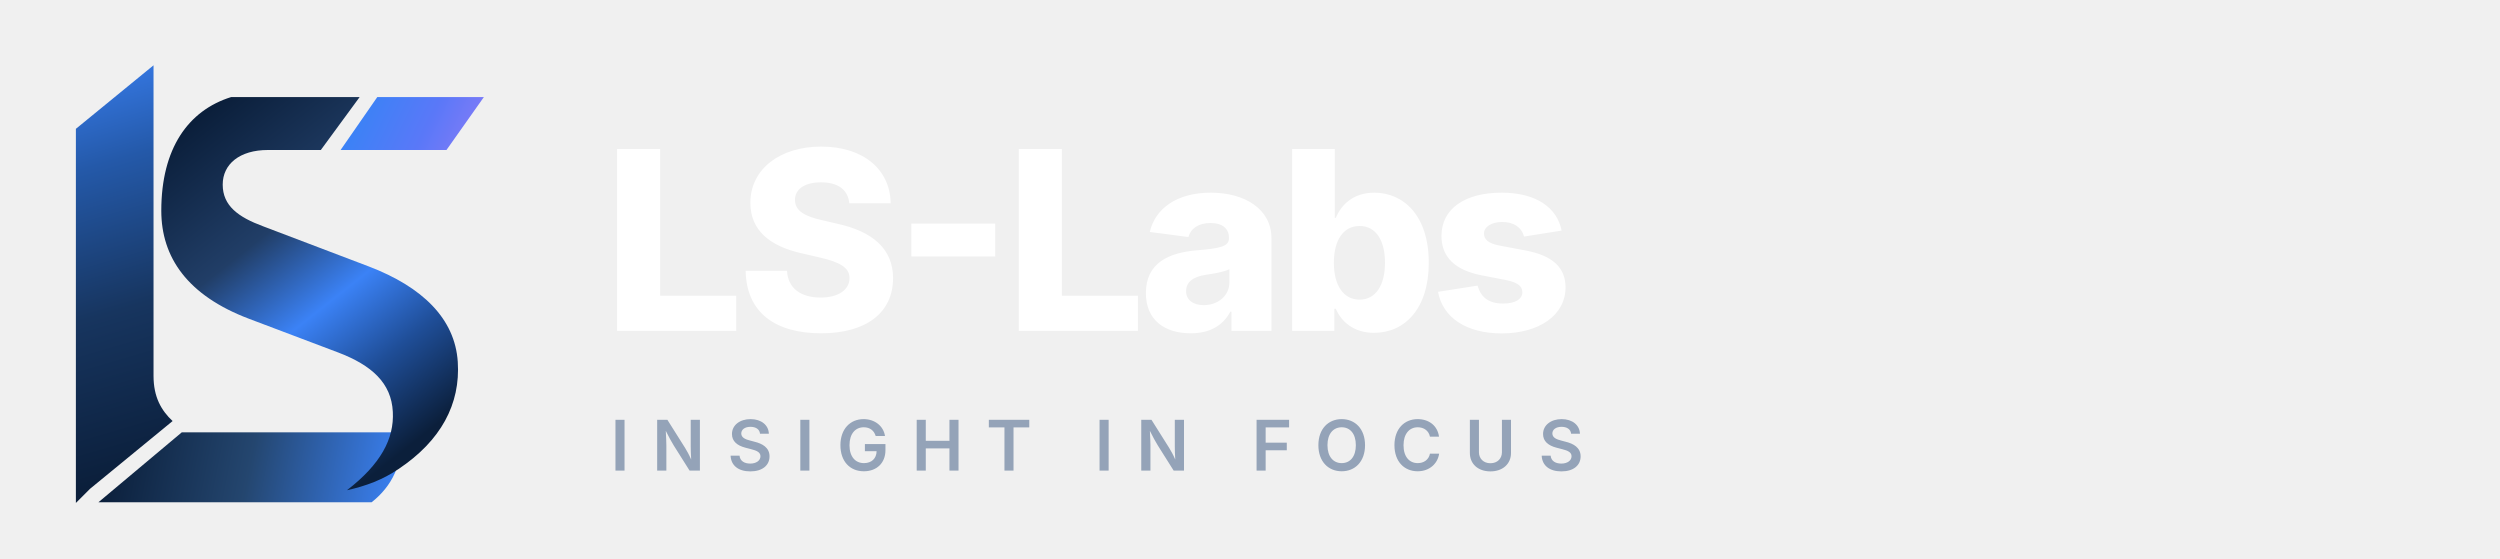
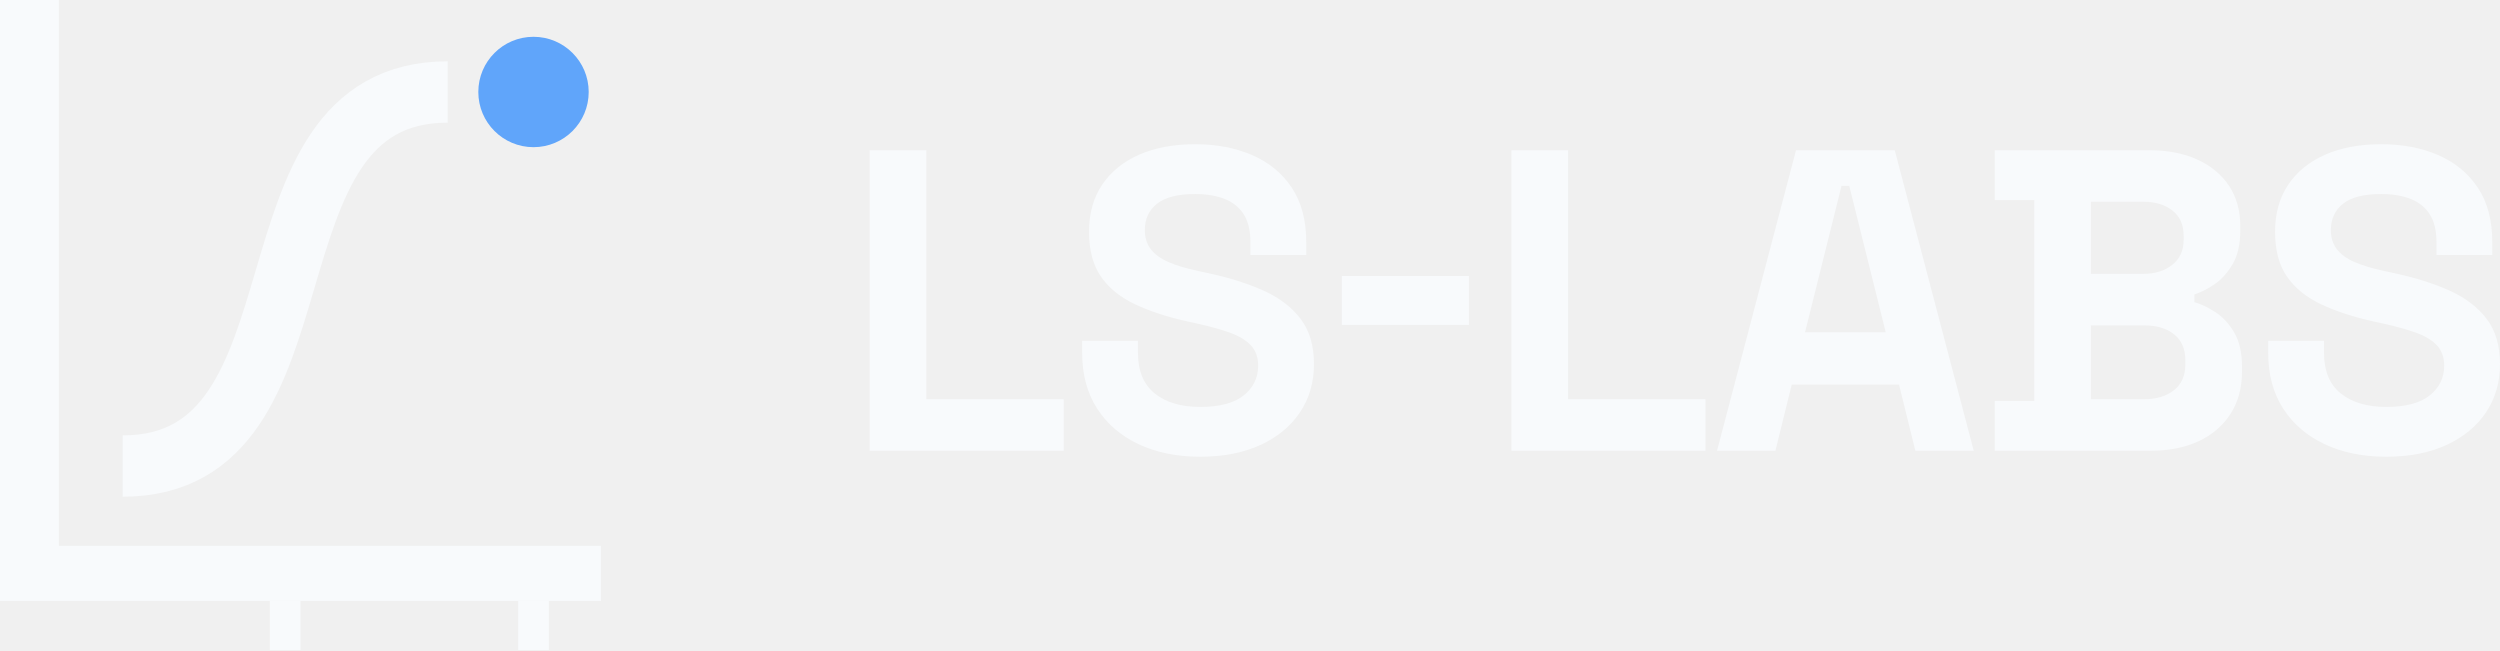
- <svg xmlns="http://www.w3.org/2000/svg" viewBox="0 0 340 76" fill="none" width="100%" height="100%">
-   <defs>
-     <linearGradient id="lf2-gradL" x1="250" y1="180" x2="420" y2="760" gradientUnits="userSpaceOnUse">
-       <stop offset="0" stop-color="#3B82F6" />
-       <stop offset="0.28" stop-color="#2459A9" />
-       <stop offset="0.62" stop-color="#17355F" />
-       <stop offset="1" stop-color="#0B1F3B" />
-     </linearGradient>
-     <linearGradient id="lf2-gradBottom" x1="290" y1="710" x2="700" y2="790" gradientUnits="userSpaceOnUse">
-       <stop offset="0" stop-color="#0B1F3B" />
-       <stop offset="0.48" stop-color="#24466F" />
-       <stop offset="1" stop-color="#3B82F6" />
-     </linearGradient>
-     <linearGradient id="lf2-gradS" x1="430" y1="270" x2="770" y2="700" gradientUnits="userSpaceOnUse">
-       <stop offset="0" stop-color="#0B1F3B" />
-       <stop offset="0.34" stop-color="#213E67" />
-       <stop offset="0.58" stop-color="#3B82F6" />
-       <stop offset="0.78" stop-color="#1F4E98" />
-       <stop offset="1" stop-color="#0B1F3B" />
-     </linearGradient>
-     <linearGradient id="lf2-gradAccent" x1="650" y1="250" x2="815" y2="330" gradientUnits="userSpaceOnUse">
-       <stop offset="0" stop-color="#3B82F6" />
-       <stop offset="0.52" stop-color="#5A78F8" />
-       <stop offset="1" stop-color="#8B7CF6" />
-     </linearGradient>
-   </defs>
-   <g transform="translate(6, 6) scale(0.096)">
-     <g transform="translate(-190, -180)">
-       <path d="M235 300 L345 210 L345 650 C345 680 356 699 372 714 L255 810 L235 830 Z" fill="url(#lf2-gradL)" />
-       <path d="M267 829 L385 730 H695 C700 774 682 807 654 829 H267 Z" fill="url(#lf2-gradBottom)" />
-       <path d="M455 255 H637 L582 330 H507 C467 330 443 350 443 379 C443 409 465 425 500 438 L650 495 C726 524 772 569 776 630 C780 690 752 742 692 782 C670 797 646 806 619 812 C667 775 686 739 684 701 C682 660 654 635 607 617 L480 569 C393 536 356 482 356 416 C356 328 394 274 455 255 Z" fill="url(#lf2-gradS)" />
-       <path d="M662 255 H813 L760 330 H610 Z" fill="url(#lf2-gradAccent)" />
-     </g>
+ <svg xmlns="http://www.w3.org/2000/svg" viewBox="0 0 203.84 53" role="img" aria-label="LS-Labs">
+   <g transform="translate(-9.5 -5.5)">
+     <path d="M9.5 5.5H14.3V50H58.5V54.5H9.5Z" fill="#F8FAFC" />
+     <rect x="31.5" y="54.5" width="2.5" height="4" fill="#F8FAFC" />
+     <rect x="51.75" y="54.5" width="2.5" height="4" fill="#F8FAFC" />
+     <path d="M19.5 43.5C37 43.5 28.5 13 46 13" fill="none" stroke="#F8FAFC" stroke-width="5" />
+     <circle cx="53" cy="13" r="4.5" fill="#60A5FA" />
+     <path d="M80.41 42.25V17.75H85.03V38.05H96.23V42.25Z M107.36 42.74Q104.525 42.74 102.355 41.725Q100.185 40.71 98.96 38.82Q97.735 36.93 97.735 34.27V33.29H102.285V34.27Q102.285 36.475 103.65 37.578Q105.015 38.68 107.36 38.68Q109.74 38.68 110.912 37.735Q112.085 36.79 112.085 35.32Q112.085 34.305 111.507 33.675Q110.93 33.045 109.827 32.642Q108.725 32.24 107.15 31.89L106.345 31.715Q103.825 31.155 102.022 30.297Q100.22 29.44 99.257 28.04Q98.295 26.64 98.295 24.4Q98.295 22.16 99.362 20.567Q100.43 18.975 102.372 18.117Q104.315 17.26 106.94 17.26Q109.565 17.26 111.612 18.152Q113.66 19.045 114.832 20.812Q116.005 22.58 116.005 25.24V26.29H111.455V25.24Q111.455 23.84 110.912 22.982Q110.37 22.125 109.355 21.722Q108.34 21.32 106.94 21.32Q104.84 21.32 103.842 22.107Q102.845 22.895 102.845 24.26Q102.845 25.17 103.317 25.8Q103.79 26.43 104.735 26.85Q105.68 27.27 107.15 27.585L107.955 27.76Q110.58 28.32 112.522 29.195Q114.465 30.07 115.55 31.505Q116.635 32.94 116.635 35.18Q116.635 37.42 115.497 39.117Q114.36 40.815 112.277 41.778Q110.195 42.74 107.36 42.74Z M118.91 31.995V28.005H129.27V31.995Z M132.735 42.25V17.75H137.355V38.05H148.555V42.25Z M149.5 42.25 155.94 17.75H163.99L170.43 42.25H165.67L164.34 36.86H155.59L154.26 42.25ZM156.675 32.59H163.255L160.28 20.655H159.65Z M172.145 42.25V38.19H175.365V21.81H172.145V17.75H184.745Q186.985 17.75 188.647 18.502Q190.31 19.255 191.237 20.637Q192.165 22.02 192.165 23.945V24.295Q192.165 25.975 191.535 27.042Q190.905 28.11 190.047 28.688Q189.19 29.265 188.42 29.51V30.14Q189.19 30.35 190.1 30.928Q191.01 31.505 191.657 32.59Q192.305 33.675 192.305 35.425V35.775Q192.305 37.805 191.36 39.258Q190.415 40.71 188.752 41.48Q187.09 42.25 184.885 42.25ZM179.985 38.05H184.325Q185.83 38.05 186.757 37.315Q187.685 36.58 187.685 35.215V34.865Q187.685 33.5 186.775 32.765Q185.865 32.03 184.325 32.03H179.985ZM179.985 27.83H184.255Q185.69 27.83 186.617 27.095Q187.545 26.36 187.545 25.065V24.715Q187.545 23.385 186.635 22.667Q185.725 21.95 184.255 21.95H179.985Z M204.065 42.74Q201.23 42.74 199.06 41.725Q196.89 40.71 195.665 38.82Q194.44 36.93 194.44 34.27V33.29H198.99V34.27Q198.99 36.475 200.355 37.578Q201.72 38.68 204.065 38.68Q206.445 38.68 207.617 37.735Q208.79 36.79 208.79 35.32Q208.79 34.305 208.212 33.675Q207.635 33.045 206.532 32.642Q205.43 32.24 203.855 31.89L203.05 31.715Q200.53 31.155 198.727 30.297Q196.925 29.44 195.962 28.04Q195 26.64 195 24.4Q195 22.16 196.067 20.567Q197.135 18.975 199.077 18.117Q201.02 17.26 203.645 17.26Q206.27 17.26 208.317 18.152Q210.365 19.045 211.537 20.812Q212.71 22.58 212.71 25.24V26.29H208.16V25.24Q208.16 23.84 207.617 22.982Q207.075 22.125 206.06 21.722Q205.045 21.32 203.645 21.32Q201.545 21.32 200.547 22.107Q199.55 22.895 199.55 24.26Q199.55 25.17 200.022 25.8Q200.495 26.43 201.44 26.85Q202.385 27.27 203.855 27.585L204.66 27.76Q207.285 28.32 209.227 29.195Q211.17 30.07 212.255 31.505Q213.34 32.94 213.34 35.18Q213.34 37.42 212.202 39.117Q211.065 40.815 208.982 41.778Q206.9 42.74 204.065 42.74Z" fill="#F8FAFC" />
  </g>
-   <text x="82" y="45" font-family="'Inter', -apple-system, BlinkMacSystemFont, 'Segoe UI', Roboto, sans-serif" font-size="34" font-weight="800" letter-spacing="-0.03em" fill="#FFFFFF">LS-Labs</text>
-   <text x="83" y="64" font-family="'Inter', -apple-system, BlinkMacSystemFont, 'Segoe UI', Roboto, sans-serif" font-size="9.5" font-weight="600" letter-spacing="0.32em" fill="#94A3B8">INSIGHT IN FOCUS</text>
</svg>
